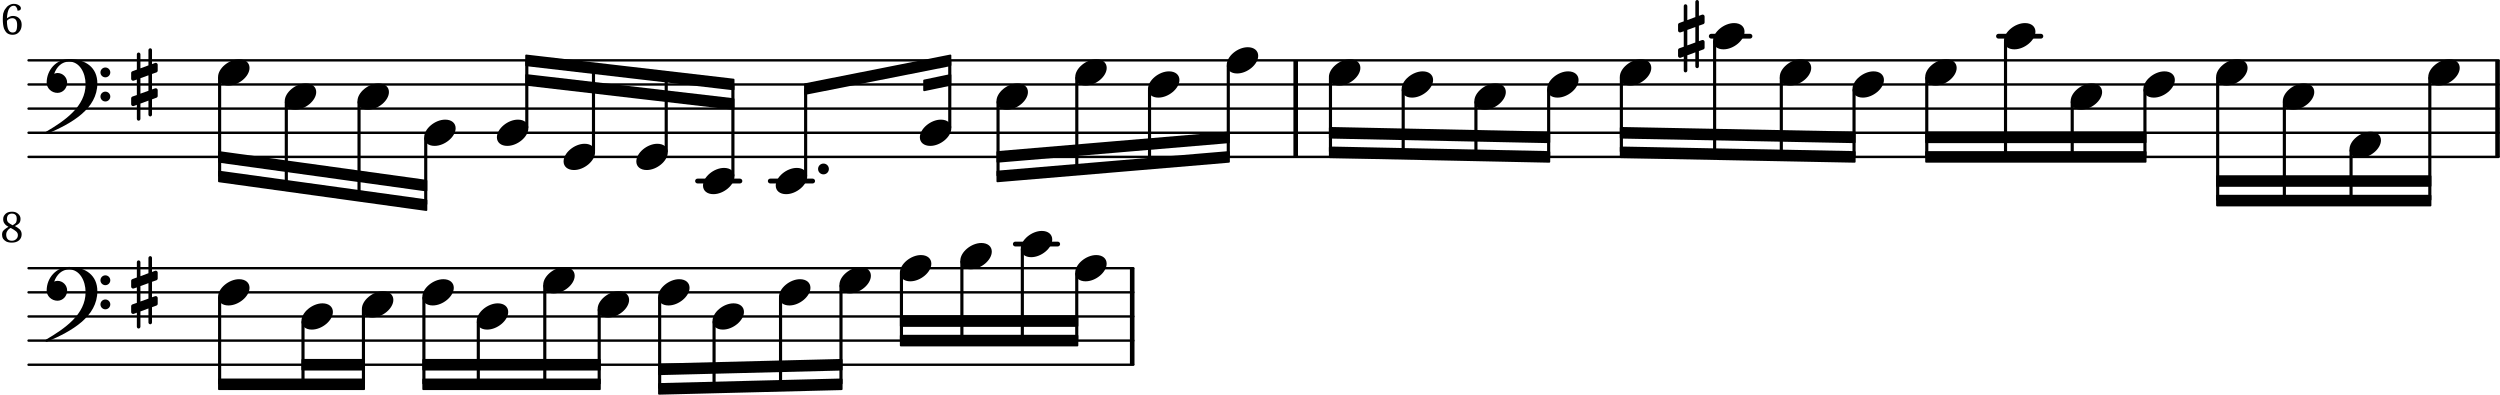
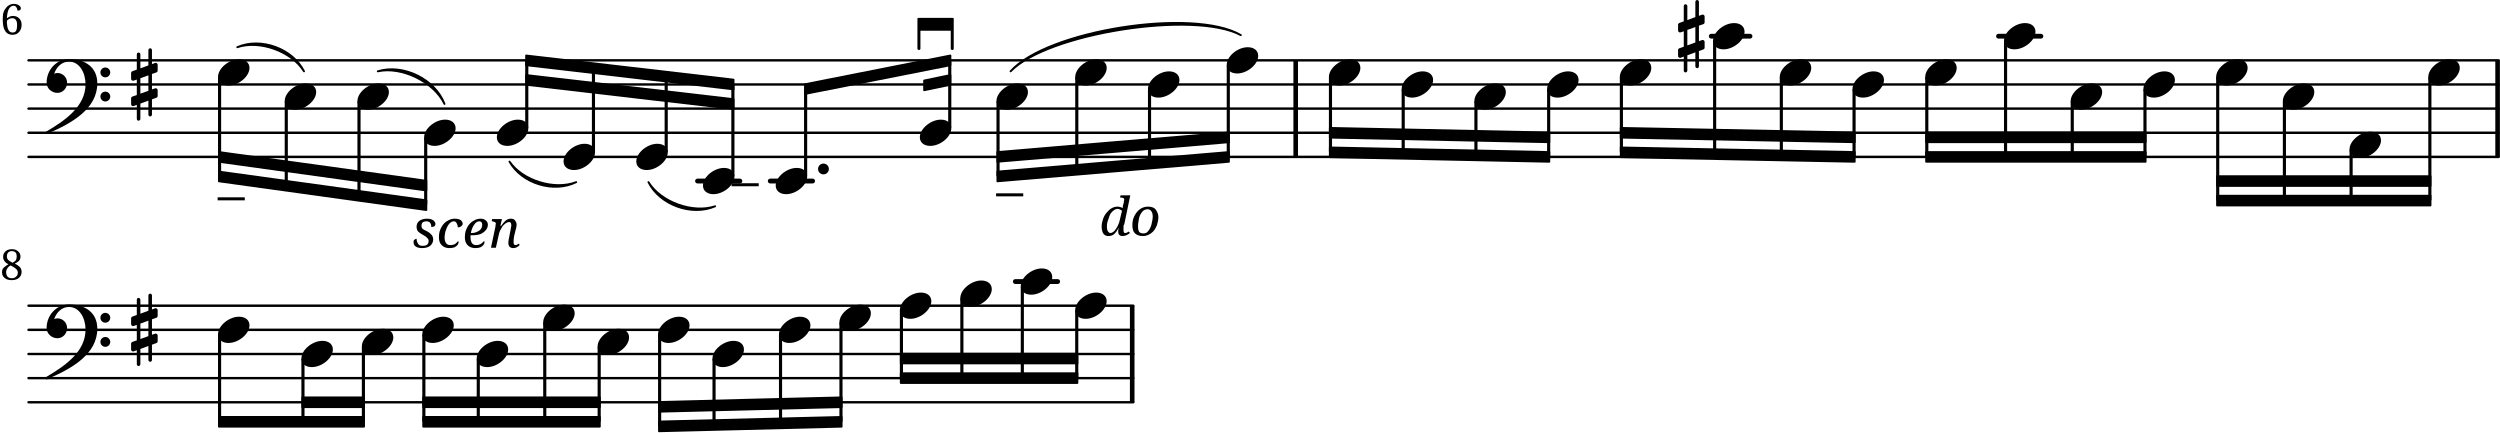
- <svg xmlns="http://www.w3.org/2000/svg" version="1.2" width="181.98mm" height="28.73mm" viewBox="-1.127 0 103.557 16.351">
+ <svg xmlns="http://www.w3.org/2000/svg" version="1.2" width="181.98mm" height="31.46mm" viewBox="-1.127 0 103.557 17.904">
  <style type="text/css">

tspan { white-space: pre; }

</style>
  <g transform="translate(0, 6.5)">
    <line stroke-linejoin="round" stroke-linecap="round" stroke-width="0.1" stroke="currentColor" x1="0.05" y1="0" x2="102.38" y2="0" />
  </g>
  <g transform="translate(0, 5.5)">
    <line stroke-linejoin="round" stroke-linecap="round" stroke-width="0.1" stroke="currentColor" x1="0.05" y1="0" x2="102.38" y2="0" />
  </g>
  <g transform="translate(0, 4.5)">
    <line stroke-linejoin="round" stroke-linecap="round" stroke-width="0.1" stroke="currentColor" x1="0.05" y1="0" x2="102.38" y2="0" />
  </g>
  <g transform="translate(0, 3.5)">
    <line stroke-linejoin="round" stroke-linecap="round" stroke-width="0.1" stroke="currentColor" x1="0.05" y1="0" x2="102.38" y2="0" />
  </g>
  <g transform="translate(0, 2.5)">
    <line stroke-linejoin="round" stroke-linecap="round" stroke-width="0.1" stroke="currentColor" x1="0.05" y1="0" x2="102.38" y2="0" />
  </g>
  <g transform="translate(0, 1.5)">
    <rect x="81.56" y="-0.1" width="1.956" height="0.2" ry="0.1" fill="currentColor" />
  </g>
  <g transform="translate(0, 1.5)">
    <rect x="69.66" y="-0.1" width="1.805" height="0.2" ry="0.1" fill="currentColor" />
  </g>
  <g transform="translate(0, 7.5)">
    <rect x="30.677" y="-0.1" width="1.956" height="0.2" ry="0.1" fill="currentColor" />
  </g>
  <g transform="translate(0, 7.5)">
    <rect x="27.664" y="-0.1" width="1.956" height="0.2" ry="0.1" fill="currentColor" />
  </g>
+   <g transform="translate(52.45, 4.5)">
+     <rect x="0" y="-2" width="0.19" height="4" ry="0" fill="currentColor" />
+   </g>
  <g transform="translate(102.2399, 4.5)">
    <rect x="0" y="-2" width="0.19" height="4" ry="0" fill="currentColor" />
  </g>
-   <g transform="translate(52.45, 4.5)">
-     <rect x="0" y="-2" width="0.19" height="4" ry="0" fill="currentColor" />
-   </g>
  <g transform="translate(72.6626, 4.5)">
    <rect x="-0.065" y="-1.314" width="0.13" height="3.254" ry="0.04" fill="currentColor" />
  </g>
  <g transform="translate(72.5976, 3)">
    <path transform="scale(0.004, -0.004)" d="M218 136c66 0 108 -36 108 -89c0 -89 -113 -183 -218 -183c-66 0 -108 36 -108 89c0 89 113 183 218 183z" fill="currentColor" />
  </g>
  <g transform="translate(68.3847, 1.5)">
    <path transform="scale(0.004, -0.004)" d="M0 119c0 8 5 15 13 18l46 17v158c0 10 8 19 18 19s19 -9 19 -19v-145l83 31v158c0 10 9 19 19 19s18 -9 18 -19v-145l32 12c2 1 5 1 7 1c11 0 20 -9 20 -20v-60c0 -8 -5 -16 -13 -19l-46 -16v-160l32 11c2 1 5 1 7 1c11 0 20 -9 20 -20v-60c0 -8 -5 -15 -13 -18l-46 -17 v-158c0 -10 -8 -19 -18 -19s-19 9 -19 19v145l-83 -31v-158c0 -10 -9 -19 -19 -19s-18 9 -18 19v145l-32 -12c-2 -1 -5 -1 -7 -1c-11 0 -20 9 -20 20v60c0 8 5 16 13 19l46 16v160l-32 -11c-2 -1 -5 -1 -7 -1c-11 0 -20 9 -20 20v60zM179 95l-83 -30v-160l83 30v160z" fill="currentColor" />
  </g>
  <g transform="translate(69.8997, 4.5)">
    <rect x="-0.065" y="-2.814" width="0.13" height="4.7" ry="0.04" fill="currentColor" />
  </g>
  <g transform="translate(69.8347, 1.5)">
    <path transform="scale(0.004, -0.004)" d="M218 136c66 0 108 -36 108 -89c0 -89 -113 -183 -218 -183c-66 0 -108 36 -108 89c0 89 113 183 218 183z" fill="currentColor" />
  </g>
+   <g transform="translate(81.8863, 1.5)">
+     <path transform="scale(0.004, -0.004)" d="M218 136c66 0 108 -36 108 -89c0 -89 -113 -183 -218 -183c-66 0 -108 36 -108 89c0 89 113 183 218 183z" fill="currentColor" />
+   </g>
  <g transform="translate(75.6105, 3.5)">
    <path transform="scale(0.004, -0.004)" d="M218 136c66 0 108 -36 108 -89c0 -89 -113 -183 -218 -183c-66 0 -108 36 -108 89c0 89 113 183 218 183z" fill="currentColor" />
  </g>
  <g transform="translate(75.6755, 4.5)">
    <rect x="-0.065" y="-0.814" width="0.13" height="2.813" ry="0.04" fill="currentColor" />
  </g>
  <g transform="translate(78.6234, 3)">
    <path transform="scale(0.004, -0.004)" d="M218 136c66 0 108 -36 108 -89c0 -89 -113 -183 -218 -183c-66 0 -108 36 -108 89c0 89 113 183 218 183z" fill="currentColor" />
  </g>
  <g transform="translate(78.6884, 4.5)">
    <rect x="-0.065" y="-1.314" width="0.13" height="3.314" ry="0.04" fill="currentColor" />
  </g>
  <g transform="translate(90.675, 7.5)">
    <polygon stroke-linejoin="round" stroke-linecap="round" stroke-width="0.08" fill="currentColor" stroke="currentColor" points="8.879 -0.2 8.879 0.2 0.04 0.2 0.04 -0.2" />
  </g>
  <g transform="translate(90.675, 8.31)">
    <polygon stroke-linejoin="round" stroke-linecap="round" stroke-width="0.08" fill="currentColor" stroke="currentColor" points="8.879 -0.2 8.879 0.2 0.04 0.2 0.04 -0.2" />
  </g>
  <g transform="translate(56.933, 3.5)">
    <path transform="scale(0.004, -0.004)" d="M218 136c66 0 108 -36 108 -89c0 -89 -113 -183 -218 -183c-66 0 -108 36 -108 89c0 89 113 183 218 183z" fill="currentColor" />
  </g>
  <g transform="translate(56.998, 4.5)">
    <rect x="-0.065" y="-0.814" width="0.13" height="2.688" ry="0.04" fill="currentColor" />
  </g>
  <g transform="translate(66.0368, 4.5)">
    <rect x="-0.065" y="-1.314" width="0.13" height="3.125" ry="0.04" fill="currentColor" />
  </g>
  <g transform="translate(59.946, 4)">
    <path transform="scale(0.004, -0.004)" d="M218 136c66 0 108 -36 108 -89c0 -89 -113 -183 -218 -183c-66 0 -108 36 -108 89c0 89 113 183 218 183z" fill="currentColor" />
  </g>
  <g transform="translate(60.011, 4.5)">
    <rect x="-0.065" y="-0.314" width="0.13" height="2.25" ry="0.04" fill="currentColor" />
  </g>
  <g transform="translate(62.9589, 3.5)">
    <path transform="scale(0.004, -0.004)" d="M218 136c66 0 108 -36 108 -89c0 -89 -113 -183 -218 -183c-66 0 -108 36 -108 89c0 89 113 183 218 183z" fill="currentColor" />
  </g>
  <g transform="translate(63.0239, 4.5)">
    <rect x="-0.065" y="-0.814" width="0.13" height="2.812" ry="0.04" fill="currentColor" />
  </g>
  <g transform="translate(65.9718, 3)">
    <path transform="scale(0.004, -0.004)" d="M218 136c66 0 108 -36 108 -89c0 -89 -113 -183 -218 -183c-66 0 -108 36 -108 89c0 89 113 183 218 183z" fill="currentColor" />
  </g>
+   <g transform="translate(99.4637, 3)">
+     <path transform="scale(0.004, -0.004)" d="M218 136c66 0 108 -36 108 -89c0 -89 -113 -183 -218 -183c-66 0 -108 36 -108 89c0 89 113 183 218 183z" fill="currentColor" />
+   </g>
+   <g transform="translate(99.5287, 4.5)">
+     <rect x="-0.065" y="-1.314" width="0.13" height="5.124" ry="0.04" fill="currentColor" />
+   </g>
+   <g transform="translate(7.9, 4.5)">
+     <path stroke-width="0.08" stroke-linejoin="round" stroke-linecap="round" stroke="currentColor" fill="currentColor" d="M0.8 -2.545C1.768 -2.967 3.09 -2.489 3.563 -1.545L3.563 -1.545C3.049 -2.376 1.727 -2.854 0.8 -2.545z" />
+   </g>
+   <g transform="translate(13.6758, 4.5)">
+     <path stroke-width="0.08" stroke-linejoin="round" stroke-linecap="round" stroke="currentColor" fill="currentColor" d="M0.843 -1.545C1.887 -1.871 3.222 -1.219 3.606 -0.195L3.606 -0.195C3.169 -1.111 1.834 -1.764 0.843 -1.545z" />
+   </g>
+   <g transform="translate(19.4516, 4.5)">
+     <path stroke-width="0.08" stroke-linejoin="round" stroke-linecap="round" stroke="currentColor" fill="currentColor" d="M0.524 2.195C1.036 3.103 2.353 3.508 3.287 3.045L3.287 3.045C2.389 3.393 1.071 2.988 0.524 2.195z" />
+   </g>
+   <g transform="translate(7.9, 6.5)">
+     <polygon stroke-linejoin="round" stroke-linecap="round" stroke-width="0.08" fill="currentColor" stroke="currentColor" points="8.629 0.99 8.629 1.39 0.04 0.2 0.04 -0.2" />
+   </g>
+   <g transform="translate(7.9, 7.31)">
+     <polygon stroke-linejoin="round" stroke-linecap="round" stroke-width="0.08" fill="currentColor" stroke="currentColor" points="8.629 0.99 8.629 1.39 0.04 0.2 0.04 -0.2" />
+   </g>
+   <g transform="translate(25.2274, 4.5)">
+     <path stroke-width="0.08" stroke-linejoin="round" stroke-linecap="round" stroke="currentColor" fill="currentColor" d="M0.504 3.045C0.978 3.989 2.299 4.467 3.267 4.045L3.267 4.045C2.34 4.354 1.018 3.876 0.504 3.045z" />
+   </g>
+   <g transform="translate(20.6258, 2.5)">
+     <polygon stroke-linejoin="round" stroke-linecap="round" stroke-width="0.08" fill="currentColor" stroke="currentColor" points="8.629 0.8 8.629 1.2 0.04 0.2 0.04 -0.2" />
+   </g>
+   <g transform="translate(20.6258, 3.31)">
+     <polygon stroke-linejoin="round" stroke-linecap="round" stroke-width="0.08" fill="currentColor" stroke="currentColor" points="8.629 0.8 8.629 1.2 0.04 0.2 0.04 -0.2" />
+   </g>
+   <g transform="translate(40.1484, 4.5)">
+     <path stroke-width="0.08" stroke-linejoin="round" stroke-linecap="round" stroke="currentColor" fill="currentColor" d="M0.585 -1.545C2.091 -3.242 8.169 -4.197 10.123 -3.045L10.123 -3.045C8.188 -4.079 2.109 -3.123 0.585 -1.545z" />
+   </g>
+   <g transform="translate(32.1775, 3.69)">
+     <polygon stroke-linejoin="round" stroke-linecap="round" stroke-width="0.08" fill="currentColor" stroke="currentColor" points="6.061 -1.39 6.061 -0.99 0.04 0.2 0.04 -0.2" />
+   </g>
+   <g transform="translate(37.1136, 3.5372)">
+     <polygon stroke-linejoin="round" stroke-linecap="round" stroke-width="0.08" fill="currentColor" stroke="currentColor" points="1.125 -0.427 1.125 -0.027 0.04 0.2 0.04 -0.2" />
+   </g>
+   <g transform="translate(40.1484, 6.5)">
+     <polygon stroke-linejoin="round" stroke-linecap="round" stroke-width="0.08" fill="currentColor" stroke="currentColor" points="9.629 -1.01 9.629 -0.61 0.04 0.2 0.04 -0.2" />
+   </g>
+   <g transform="translate(40.1484, 7.31)">
+     <polygon stroke-linejoin="round" stroke-linecap="round" stroke-width="0.08" fill="currentColor" stroke="currentColor" points="9.629 -1.01 9.629 -0.61 0.04 0.2 0.04 -0.2" />
+   </g>
+   <g transform="translate(53.9201, 5.5)">
+     <polygon stroke-linejoin="round" stroke-linecap="round" stroke-width="0.08" fill="currentColor" stroke="currentColor" points="9.129 -0.01 9.129 0.39 0.04 0.2 0.04 -0.2" />
+   </g>
+   <g transform="translate(53.9201, 6.31)">
+     <polygon stroke-linejoin="round" stroke-linecap="round" stroke-width="0.08" fill="currentColor" stroke="currentColor" points="9.129 -0.01 9.129 0.39 0.04 0.2 0.04 -0.2" />
+   </g>
+   <g transform="translate(65.9718, 5.5)">
+     <polygon stroke-linejoin="round" stroke-linecap="round" stroke-width="0.08" fill="currentColor" stroke="currentColor" points="9.729 -0.01 9.729 0.39 0.04 0.2 0.04 -0.2" />
+   </g>
+   <g transform="translate(65.9718, 6.31)">
+     <polygon stroke-linejoin="round" stroke-linecap="round" stroke-width="0.08" fill="currentColor" stroke="currentColor" points="9.729 -0.01 9.729 0.39 0.04 0.2 0.04 -0.2" />
+   </g>
+   <g transform="translate(78.6234, 5.69)">
+     <polygon stroke-linejoin="round" stroke-linecap="round" stroke-width="0.08" fill="currentColor" stroke="currentColor" points="9.129 -0.2 9.129 0.2 0.04 0.2 0.04 -0.2" />
+   </g>
+   <g transform="translate(78.6234, 6.5)">
+     <polygon stroke-linejoin="round" stroke-linecap="round" stroke-width="0.08" fill="currentColor" stroke="currentColor" points="9.129 -0.2 9.129 0.2 0.04 0.2 0.04 -0.2" />
+   </g>
+   <g transform="translate(84.6492, 4)">
+     <path transform="scale(0.004, -0.004)" d="M218 136c66 0 108 -36 108 -89c0 -89 -113 -183 -218 -183c-66 0 -108 36 -108 89c0 89 113 183 218 183z" fill="currentColor" />
+   </g>
+   <g transform="translate(84.7142, 4.5)">
+     <rect x="-0.065" y="-0.314" width="0.13" height="2.314" ry="0.04" fill="currentColor" />
+   </g>
+   <g transform="translate(87.6621, 3.5)">
+     <path transform="scale(0.004, -0.004)" d="M218 136c66 0 108 -36 108 -89c0 -89 -113 -183 -218 -183c-66 0 -108 36 -108 89c0 89 113 183 218 183z" fill="currentColor" />
+   </g>
+   <g transform="translate(87.7271, 4.5)">
+     <rect x="-0.065" y="-0.814" width="0.13" height="2.814" ry="0.04" fill="currentColor" />
+   </g>
+   <g transform="translate(81.9513, 4.5)">
+     <rect x="-0.065" y="-2.814" width="0.13" height="4.814" ry="0.04" fill="currentColor" />
+   </g>
+   <g transform="translate(90.675, 3)">
+     <path transform="scale(0.004, -0.004)" d="M218 136c66 0 108 -36 108 -89c0 -89 -113 -183 -218 -183c-66 0 -108 36 -108 89c0 89 113 183 218 183z" fill="currentColor" />
+   </g>
+   <g transform="translate(90.74, 4.5)">
+     <rect x="-0.065" y="-1.314" width="0.13" height="5.124" ry="0.04" fill="currentColor" />
+   </g>
+   <g transform="translate(93.4379, 4)">
+     <path transform="scale(0.004, -0.004)" d="M218 136c66 0 108 -36 108 -89c0 -89 -113 -183 -218 -183c-66 0 -108 36 -108 89c0 89 113 183 218 183z" fill="currentColor" />
+   </g>
+   <g transform="translate(93.5029, 4.5)">
+     <rect x="-0.065" y="-0.314" width="0.13" height="4.124" ry="0.04" fill="currentColor" />
+   </g>
  <g transform="translate(96.2008, 6)">
    <path transform="scale(0.004, -0.004)" d="M218 136c66 0 108 -36 108 -89c0 -89 -113 -183 -218 -183c-66 0 -108 36 -108 89c0 89 113 183 218 183z" fill="currentColor" />
  </g>
  <g transform="translate(96.2658, 4.5)">
    <rect x="-0.065" y="1.686" width="0.13" height="2.124" ry="0.04" fill="currentColor" />
  </g>
-   <g transform="translate(99.4637, 3)">
-     <path transform="scale(0.004, -0.004)" d="M218 136c66 0 108 -36 108 -89c0 -89 -113 -183 -218 -183c-66 0 -108 36 -108 89c0 89 113 183 218 183z" fill="currentColor" />
-   </g>
-   <g transform="translate(99.5287, 4.5)">
-     <rect x="-0.065" y="-1.314" width="0.13" height="5.124" ry="0.04" fill="currentColor" />
-   </g>
-   <g transform="translate(7.9, 6.5)">
-     <polygon stroke-linejoin="round" stroke-linecap="round" stroke-width="0.08" fill="currentColor" stroke="currentColor" points="8.629 0.99 8.629 1.39 0.04 0.2 0.04 -0.2" />
-   </g>
-   <g transform="translate(7.9, 7.31)">
-     <polygon stroke-linejoin="round" stroke-linecap="round" stroke-width="0.08" fill="currentColor" stroke="currentColor" points="8.629 0.99 8.629 1.39 0.04 0.2 0.04 -0.2" />
-   </g>
-   <g transform="translate(20.6258, 2.5)">
-     <polygon stroke-linejoin="round" stroke-linecap="round" stroke-width="0.08" fill="currentColor" stroke="currentColor" points="8.629 0.8 8.629 1.2 0.04 0.2 0.04 -0.2" />
-   </g>
-   <g transform="translate(20.6258, 3.31)">
-     <polygon stroke-linejoin="round" stroke-linecap="round" stroke-width="0.08" fill="currentColor" stroke="currentColor" points="8.629 0.8 8.629 1.2 0.04 0.2 0.04 -0.2" />
-   </g>
-   <g transform="translate(32.1775, 3.69)">
-     <polygon stroke-linejoin="round" stroke-linecap="round" stroke-width="0.08" fill="currentColor" stroke="currentColor" points="6.061 -1.39 6.061 -0.99 0.04 0.2 0.04 -0.2" />
-   </g>
-   <g transform="translate(37.1136, 3.5372)">
-     <polygon stroke-linejoin="round" stroke-linecap="round" stroke-width="0.08" fill="currentColor" stroke="currentColor" points="1.125 -0.427 1.125 -0.027 0.04 0.2 0.04 -0.2" />
-   </g>
-   <g transform="translate(40.1484, 6.5)">
-     <polygon stroke-linejoin="round" stroke-linecap="round" stroke-width="0.08" fill="currentColor" stroke="currentColor" points="9.629 -1.01 9.629 -0.61 0.04 0.2 0.04 -0.2" />
-   </g>
-   <g transform="translate(40.1484, 7.31)">
-     <polygon stroke-linejoin="round" stroke-linecap="round" stroke-width="0.08" fill="currentColor" stroke="currentColor" points="9.629 -1.01 9.629 -0.61 0.04 0.2 0.04 -0.2" />
-   </g>
-   <g transform="translate(53.9201, 5.5)">
-     <polygon stroke-linejoin="round" stroke-linecap="round" stroke-width="0.08" fill="currentColor" stroke="currentColor" points="9.129 -0.01 9.129 0.39 0.04 0.2 0.04 -0.2" />
-   </g>
-   <g transform="translate(53.9201, 6.31)">
-     <polygon stroke-linejoin="round" stroke-linecap="round" stroke-width="0.08" fill="currentColor" stroke="currentColor" points="9.129 -0.01 9.129 0.39 0.04 0.2 0.04 -0.2" />
-   </g>
-   <g transform="translate(65.9718, 5.5)">
-     <polygon stroke-linejoin="round" stroke-linecap="round" stroke-width="0.08" fill="currentColor" stroke="currentColor" points="9.729 -0.01 9.729 0.39 0.04 0.2 0.04 -0.2" />
-   </g>
-   <g transform="translate(65.9718, 6.31)">
-     <polygon stroke-linejoin="round" stroke-linecap="round" stroke-width="0.08" fill="currentColor" stroke="currentColor" points="9.729 -0.01 9.729 0.39 0.04 0.2 0.04 -0.2" />
-   </g>
-   <g transform="translate(78.6234, 5.69)">
-     <polygon stroke-linejoin="round" stroke-linecap="round" stroke-width="0.08" fill="currentColor" stroke="currentColor" points="9.129 -0.2 9.129 0.2 0.04 0.2 0.04 -0.2" />
-   </g>
-   <g transform="translate(78.6234, 6.5)">
-     <polygon stroke-linejoin="round" stroke-linecap="round" stroke-width="0.08" fill="currentColor" stroke="currentColor" points="9.129 -0.2 9.129 0.2 0.04 0.2 0.04 -0.2" />
-   </g>
-   <g transform="translate(81.8863, 1.5)">
-     <path transform="scale(0.004, -0.004)" d="M218 136c66 0 108 -36 108 -89c0 -89 -113 -183 -218 -183c-66 0 -108 36 -108 89c0 89 113 183 218 183z" fill="currentColor" />
-   </g>
-   <g transform="translate(81.9513, 4.5)">
-     <rect x="-0.065" y="-2.814" width="0.13" height="4.814" ry="0.04" fill="currentColor" />
-   </g>
-   <g transform="translate(84.6492, 4)">
-     <path transform="scale(0.004, -0.004)" d="M218 136c66 0 108 -36 108 -89c0 -89 -113 -183 -218 -183c-66 0 -108 36 -108 89c0 89 113 183 218 183z" fill="currentColor" />
-   </g>
-   <g transform="translate(84.7142, 4.5)">
-     <rect x="-0.065" y="-0.314" width="0.13" height="2.314" ry="0.04" fill="currentColor" />
-   </g>
-   <g transform="translate(87.6621, 3.5)">
-     <path transform="scale(0.004, -0.004)" d="M218 136c66 0 108 -36 108 -89c0 -89 -113 -183 -218 -183c-66 0 -108 36 -108 89c0 89 113 183 218 183z" fill="currentColor" />
-   </g>
-   <g transform="translate(87.7271, 4.5)">
-     <rect x="-0.065" y="-0.814" width="0.13" height="2.814" ry="0.04" fill="currentColor" />
-   </g>
-   <g transform="translate(90.675, 3)">
-     <path transform="scale(0.004, -0.004)" d="M218 136c66 0 108 -36 108 -89c0 -89 -113 -183 -218 -183c-66 0 -108 36 -108 89c0 89 113 183 218 183z" fill="currentColor" />
-   </g>
-   <g transform="translate(90.74, 4.5)">
-     <rect x="-0.065" y="-1.314" width="0.13" height="5.124" ry="0.04" fill="currentColor" />
-   </g>
-   <g transform="translate(93.4379, 4)">
-     <path transform="scale(0.004, -0.004)" d="M218 136c66 0 108 -36 108 -89c0 -89 -113 -183 -218 -183c-66 0 -108 36 -108 89c0 89 113 183 218 183z" fill="currentColor" />
-   </g>
-   <g transform="translate(93.5029, 4.5)">
-     <rect x="-0.065" y="-0.314" width="0.13" height="4.124" ry="0.04" fill="currentColor" />
-   </g>
  <g transform="translate(23.4537, 4.5)">
    <rect x="-0.065" y="-1.674" width="0.13" height="3.488" ry="0.04" fill="currentColor" />
  </g>
  <g transform="translate(16.4387, 5.5)">
    <path transform="scale(0.004, -0.004)" d="M218 136c66 0 108 -36 108 -89c0 -89 -113 -183 -218 -183c-66 0 -108 36 -108 89c0 89 113 183 218 183z" fill="currentColor" />
  </g>
+   <g transform="translate(15.9387, 10.2621)">
+     <text font-family="serif" font-style="italic" font-size="2.2" text-anchor="start" fill="currentColor">
+       <tspan>scen</tspan>
+     </text>
+   </g>
  <g transform="translate(16.5037, 4.5)">
    <rect x="-0.065" y="1.186" width="0.13" height="2.805" ry="0.04" fill="currentColor" />
  </g>
  <g transform="translate(19.4516, 5.5)">
    <path transform="scale(0.004, -0.004)" d="M218 136c66 0 108 -36 108 -89c0 -89 -113 -183 -218 -183c-66 0 -108 36 -108 89c0 89 113 183 218 183z" fill="currentColor" />
  </g>
  <g transform="translate(20.6908, 4.5)">
    <rect x="-0.065" y="-1.992" width="0.13" height="2.806" ry="0.04" fill="currentColor" />
  </g>
  <g transform="translate(22.2145, 6.5)">
    <path transform="scale(0.004, -0.004)" d="M218 136c66 0 108 -36 108 -89c0 -89 -113 -183 -218 -183c-66 0 -108 36 -108 89c0 89 113 183 218 183z" fill="currentColor" />
  </g>
  <g transform="translate(25.2274, 6.5)">
    <path transform="scale(0.004, -0.004)" d="M218 136c66 0 108 -36 108 -89c0 -89 -113 -183 -218 -183c-66 0 -108 36 -108 89c0 89 113 183 218 183z" fill="currentColor" />
  </g>
  <g transform="translate(26.4667, 4.5)">
    <rect x="-0.065" y="-1.326" width="0.13" height="3.14" ry="0.04" fill="currentColor" />
  </g>
+   <g transform="translate(53.9851, 4.5)">
+     <rect x="-0.065" y="-1.314" width="0.13" height="3.125" ry="0.04" fill="currentColor" />
+   </g>
  <g transform="translate(27.9903, 7.5)">
    <path transform="scale(0.004, -0.004)" d="M218 136c66 0 108 -36 108 -89c0 -89 -113 -183 -218 -183c-66 0 -108 36 -108 89c0 89 113 183 218 183z" fill="currentColor" />
+   </g>
+   <g transform="translate(29.1903, 8.2471)">
+     <text font-family="serif" font-size="2.2" text-anchor="start" fill="currentColor">
+       <tspan>–</tspan>
+     </text>
  </g>
  <g transform="translate(29.2296, 4.5)">
    <rect x="-0.065" y="-1.008" width="0.13" height="3.821" ry="0.04" fill="currentColor" />
  </g>
  <g transform="translate(7.9, 3)">
    <path transform="scale(0.004, -0.004)" d="M218 136c66 0 108 -36 108 -89c0 -89 -113 -183 -218 -183c-66 0 -108 36 -108 89c0 89 113 183 218 183z" fill="currentColor" />
+   </g>
+   <g transform="translate(7.9, 8.8305)">
+     <text font-family="serif" font-size="2.2" text-anchor="start" fill="currentColor">
+       <tspan>–</tspan>
+     </text>
  </g>
  <g transform="translate(0.8, 3.5)">
    <path transform="scale(0.004, -0.004)" d="M557 -125c0 28 23 51 51 51s51 -23 51 -51s-23 -51 -51 -51s-51 23 -51 51zM557 125c0 28 23 51 51 51s51 -23 51 -51s-23 -51 -51 -51s-51 23 -51 51zM232 263c172 0 293 -88 293 -251c0 -263 -263 -414 -516 -521c-3 -3 -6 -4 -9 -4c-7 0 -13 6 -13 13c0 3 1 6 4 9 c202 118 412 265 412 493c0 120 -63 235 -171 235c-74 0 -129 -54 -154 -126c11 5 22 8 34 8c55 0 100 -45 100 -100c0 -58 -44 -106 -100 -106c-60 0 -112 47 -112 106c0 133 102 244 232 244z" fill="currentColor" />
  </g>
  <g transform="translate(4.3, 3.5)">
    <path transform="scale(0.004, -0.004)" d="M0 119c0 8 5 15 13 18l46 17v158c0 10 8 19 18 19s19 -9 19 -19v-145l83 31v158c0 10 9 19 19 19s18 -9 18 -19v-145l32 12c2 1 5 1 7 1c11 0 20 -9 20 -20v-60c0 -8 -5 -16 -13 -19l-46 -16v-160l32 11c2 1 5 1 7 1c11 0 20 -9 20 -20v-60c0 -8 -5 -15 -13 -18l-46 -17 v-158c0 -10 -8 -19 -18 -19s-19 9 -19 19v145l-83 -31v-158c0 -10 -9 -19 -19 -19s-18 9 -18 19v145l-32 -12c-2 -1 -5 -1 -7 -1c-11 0 -20 9 -20 20v60c0 8 5 16 13 19l46 16v160l-32 -11c-2 -1 -5 -1 -7 -1c-11 0 -20 9 -20 20v60zM179 95l-83 -30v-160l83 30v160z" fill="currentColor" />
  </g>
  <g transform="translate(7.965, 4.5)">
    <rect x="-0.065" y="-1.314" width="0.13" height="4.133" ry="0.04" fill="currentColor" />
  </g>
  <g transform="translate(-1.1267, 1.4253)">
    <text font-family="serif" font-size="1.746" text-anchor="start" fill="currentColor">
      <tspan>6</tspan>
    </text>
  </g>
-   <g transform="translate(53.9851, 4.5)">
-     <rect x="-0.065" y="-1.314" width="0.13" height="3.125" ry="0.04" fill="currentColor" />
-   </g>
  <g transform="translate(10.6629, 4)">
    <path transform="scale(0.004, -0.004)" d="M218 136c66 0 108 -36 108 -89c0 -89 -113 -183 -218 -183c-66 0 -108 36 -108 89c0 89 113 183 218 183z" fill="currentColor" />
  </g>
  <g transform="translate(10.7279, 4.5)">
    <rect x="-0.065" y="-0.314" width="0.13" height="3.512" ry="0.04" fill="currentColor" />
  </g>
  <g transform="translate(13.6758, 4)">
    <path transform="scale(0.004, -0.004)" d="M218 136c66 0 108 -36 108 -89c0 -89 -113 -183 -218 -183c-66 0 -108 36 -108 89c0 89 113 183 218 183z" fill="currentColor" />
  </g>
  <g transform="translate(13.7408, 4.5)">
    <rect x="-0.065" y="-0.314" width="0.13" height="3.926" ry="0.04" fill="currentColor" />
  </g>
+   <g transform="translate(40.1484, 4)">
+     <path transform="scale(0.004, -0.004)" d="M218 136c66 0 108 -36 108 -89c0 -89 -113 -183 -218 -183c-66 0 -108 36 -108 89c0 89 113 183 218 183z" fill="currentColor" />
+   </g>
+   <g transform="translate(49.7521, 4.5)">
+     <rect x="-0.065" y="-1.814" width="0.13" height="3.819" ry="0.04" fill="currentColor" />
+   </g>
+   <g transform="translate(49.6871, 2.5)">
+     <path transform="scale(0.004, -0.004)" d="M218 136c66 0 108 -36 108 -89c0 -89 -113 -183 -218 -183c-66 0 -108 36 -108 89c0 89 113 183 218 183z" fill="currentColor" />
+   </g>
+   <g transform="translate(40.1484, 8.6653)">
+     <text font-family="serif" font-size="2.2" text-anchor="start" fill="currentColor">
+       <tspan>–</tspan>
+     </text>
+   </g>
  <g transform="translate(40.2134, 4.5)">
    <rect x="-0.065" y="-0.314" width="0.13" height="3.118" ry="0.04" fill="currentColor" />
  </g>
  <g transform="translate(43.4113, 3)">
    <path transform="scale(0.004, -0.004)" d="M218 136c66 0 108 -36 108 -89c0 -89 -113 -183 -218 -183c-66 0 -108 36 -108 89c0 89 113 183 218 183z" fill="currentColor" />
  </g>
+   <g transform="translate(44.4113, 9.7626)">
+     <text font-family="serif" font-style="italic" font-size="2.2" text-anchor="start" fill="currentColor">
+       <tspan>do</tspan>
+     </text>
+   </g>
  <g transform="translate(43.4763, 4.5)">
    <rect x="-0.065" y="-1.314" width="0.13" height="3.845" ry="0.04" fill="currentColor" />
  </g>
-   <g transform="translate(46.4242, 3.5)">
-     <path transform="scale(0.004, -0.004)" d="M218 136c66 0 108 -36 108 -89c0 -89 -113 -183 -218 -183c-66 0 -108 36 -108 89c0 89 113 183 218 183z" fill="currentColor" />
-   </g>
  <g transform="translate(46.4892, 4.5)">
    <rect x="-0.065" y="-0.814" width="0.13" height="3.093" ry="0.04" fill="currentColor" />
  </g>
-   <g transform="translate(49.6871, 2.5)">
-     <path transform="scale(0.004, -0.004)" d="M218 136c66 0 108 -36 108 -89c0 -89 -113 -183 -218 -183c-66 0 -108 36 -108 89c0 89 113 183 218 183z" fill="currentColor" />
-   </g>
-   <g transform="translate(49.7521, 4.5)">
-     <rect x="-0.065" y="-1.814" width="0.13" height="3.819" ry="0.04" fill="currentColor" />
+   <g transform="translate(46.4242, 3.5)">
+     <path transform="scale(0.004, -0.004)" d="M218 136c66 0 108 -36 108 -89c0 -89 -113 -183 -218 -183c-66 0 -108 36 -108 89c0 89 113 183 218 183z" fill="currentColor" />
+   </g>
+   <g transform="translate(31.0033, 7.5)">
+     <path transform="scale(0.004, -0.004)" d="M218 136c66 0 108 -36 108 -89c0 -89 -113 -183 -218 -183c-66 0 -108 36 -108 89c0 89 113 183 218 183z" fill="currentColor" />
+   </g>
+   <g transform="translate(32.7575, 7)">
+     <path transform="scale(0.004, -0.004)" d="M0 0c0 31 25 56 56 56s56 -25 56 -56s-25 -56 -56 -56s-56 25 -56 56z" fill="currentColor" />
  </g>
  <g transform="translate(53.9201, 3)">
-     <path transform="scale(0.004, -0.004)" d="M218 136c66 0 108 -36 108 -89c0 -89 -113 -183 -218 -183c-66 0 -108 36 -108 89c0 89 113 183 218 183z" fill="currentColor" />
-   </g>
-   <g transform="translate(40.1484, 4)">
    <path transform="scale(0.004, -0.004)" d="M218 136c66 0 108 -36 108 -89c0 -89 -113 -183 -218 -183c-66 0 -108 36 -108 89c0 89 113 183 218 183z" fill="currentColor" />
  </g>
  <g transform="translate(32.2425, 4.5)">
    <rect x="-0.065" y="-0.823" width="0.13" height="3.637" ry="0.04" fill="currentColor" />
  </g>
-   <g transform="translate(36.9744, 5.5)">
-     <path transform="scale(0.004, -0.004)" d="M218 136c66 0 108 -36 108 -89c0 -89 -113 -183 -218 -183c-66 0 -108 36 -108 89c0 89 113 183 218 183z" fill="currentColor" />
-   </g>
  <g transform="translate(38.2136, 4.5)">
    <rect x="-0.065" y="-1.987" width="0.13" height="2.801" ry="0.04" fill="currentColor" />
  </g>
-   <g transform="translate(32.7575, 7)">
-     <path transform="scale(0.004, -0.004)" d="M0 0c0 31 25 56 56 56s56 -25 56 -56s-25 -56 -56 -56s-56 25 -56 56z" fill="currentColor" />
-   </g>
-   <g transform="translate(31.0033, 7.5)">
-     <path transform="scale(0.004, -0.004)" d="M218 136c66 0 108 -36 108 -89c0 -89 -113 -183 -218 -183c-66 0 -108 36 -108 89c0 89 113 183 218 183z" fill="currentColor" />
-   </g>
-   <g transform="translate(0, 15.1106)">
+   <g transform="translate(37.6265, 2.0727)">
+     <path transform="scale(0.004, -0.004)" d="M-178 333h356c6 0 10 -4 10 -10v-308c0 -8 -7 -15 -15 -15s-16 7 -16 15v185h-314v-185c0 -8 -7 -15 -15 -15s-16 7 -16 15v308c0 6 4 10 10 10z" fill="currentColor" />
+   </g>
+   <g transform="translate(36.9744, 5.5)">
+     <path transform="scale(0.004, -0.004)" d="M218 136c66 0 108 -36 108 -89c0 -89 -113 -183 -218 -183c-66 0 -108 36 -108 89c0 89 113 183 218 183z" fill="currentColor" />
+   </g>
+   <g transform="translate(0, 16.6639)">
    <line stroke-linejoin="round" stroke-linecap="round" stroke-width="0.1" stroke="currentColor" x1="0.05" y1="0" x2="45.816" y2="0" />
  </g>
-   <g transform="translate(0, 14.1106)">
+   <g transform="translate(0, 15.6639)">
    <line stroke-linejoin="round" stroke-linecap="round" stroke-width="0.1" stroke="currentColor" x1="0.05" y1="0" x2="45.816" y2="0" />
  </g>
-   <g transform="translate(0, 13.1106)">
+   <g transform="translate(0, 14.6639)">
    <line stroke-linejoin="round" stroke-linecap="round" stroke-width="0.1" stroke="currentColor" x1="0.05" y1="0" x2="45.816" y2="0" />
  </g>
-   <g transform="translate(0, 12.1106)">
+   <g transform="translate(0, 13.6639)">
    <line stroke-linejoin="round" stroke-linecap="round" stroke-width="0.1" stroke="currentColor" x1="0.05" y1="0" x2="45.816" y2="0" />
  </g>
-   <g transform="translate(0, 11.1106)">
+   <g transform="translate(0, 12.6639)">
    <line stroke-linejoin="round" stroke-linecap="round" stroke-width="0.1" stroke="currentColor" x1="0.05" y1="0" x2="45.816" y2="0" />
  </g>
-   <g transform="translate(0, 10.1106)">
+   <g transform="translate(0, 11.6639)">
    <rect x="40.829" y="-0.1" width="1.956" height="0.2" ry="0.1" fill="currentColor" />
  </g>
-   <g transform="translate(45.6765, 13.1106)">
+   <g transform="translate(45.6765, 14.6639)">
    <rect x="0" y="-2" width="0.19" height="4" ry="0" fill="currentColor" />
  </g>
-   <g transform="translate(33.6421, 11.6106)">
-     <path transform="scale(0.004, -0.004)" d="M218 136c66 0 108 -36 108 -89c0 -89 -113 -183 -218 -183c-66 0 -108 36 -108 89c0 89 113 183 218 183z" fill="currentColor" />
-   </g>
-   <g transform="translate(33.7071, 13.1106)">
+   <g transform="translate(33.6421, 13.1639)">
+     <path transform="scale(0.004, -0.004)" d="M218 136c66 0 108 -36 108 -89c0 -89 -113 -183 -218 -183c-66 0 -108 36 -108 89c0 89 113 183 218 183z" fill="currentColor" />
+   </g>
+   <g transform="translate(33.7071, 14.6639)">
    <rect x="-0.065" y="-1.314" width="0.13" height="4.125" ry="0.04" fill="currentColor" />
  </g>
-   <g transform="translate(36.1463, 11.1106)">
-     <path transform="scale(0.004, -0.004)" d="M218 136c66 0 108 -36 108 -89c0 -89 -113 -183 -218 -183c-66 0 -108 36 -108 89c0 89 113 183 218 183z" fill="currentColor" />
-   </g>
-   <g transform="translate(36.2113, 13.1106)">
+   <g transform="translate(36.1463, 12.6639)">
+     <path transform="scale(0.004, -0.004)" d="M218 136c66 0 108 -36 108 -89c0 -89 -113 -183 -218 -183c-66 0 -108 36 -108 89c0 89 113 183 218 183z" fill="currentColor" />
+   </g>
+   <g transform="translate(36.2113, 14.6639)">
    <rect x="-0.065" y="-1.814" width="0.13" height="2.814" ry="0.04" fill="currentColor" />
  </g>
-   <g transform="translate(31.2029, 13.1106)">
+   <g transform="translate(31.2029, 14.6639)">
    <rect x="-0.065" y="-0.814" width="0.13" height="3.688" ry="0.04" fill="currentColor" />
  </g>
-   <g transform="translate(31.1379, 12.1106)">
-     <path transform="scale(0.004, -0.004)" d="M218 136c66 0 108 -36 108 -89c0 -89 -113 -183 -218 -183c-66 0 -108 36 -108 89c0 89 113 183 218 183z" fill="currentColor" />
-   </g>
-   <g transform="translate(28.4487, 13.1106)">
+   <g transform="translate(31.1379, 13.6639)">
+     <path transform="scale(0.004, -0.004)" d="M218 136c66 0 108 -36 108 -89c0 -89 -113 -183 -218 -183c-66 0 -108 36 -108 89c0 89 113 183 218 183z" fill="currentColor" />
+   </g>
+   <g transform="translate(28.4487, 14.6639)">
    <rect x="-0.065" y="0.186" width="0.13" height="2.756" ry="0.04" fill="currentColor" />
  </g>
-   <g transform="translate(28.3837, 13.1106)">
-     <path transform="scale(0.004, -0.004)" d="M218 136c66 0 108 -36 108 -89c0 -89 -113 -183 -218 -183c-66 0 -108 36 -108 89c0 89 113 183 218 183z" fill="currentColor" />
-   </g>
-   <g transform="translate(26.1945, 13.1106)">
+   <g transform="translate(28.3837, 14.6639)">
+     <path transform="scale(0.004, -0.004)" d="M218 136c66 0 108 -36 108 -89c0 -89 -113 -183 -218 -183c-66 0 -108 36 -108 89c0 89 113 183 218 183z" fill="currentColor" />
+   </g>
+   <g transform="translate(26.1945, 14.6639)">
    <rect x="-0.065" y="-0.814" width="0.13" height="3.812" ry="0.04" fill="currentColor" />
  </g>
-   <g transform="translate(26.1295, 12.1106)">
-     <path transform="scale(0.004, -0.004)" d="M218 136c66 0 108 -36 108 -89c0 -89 -113 -183 -218 -183c-66 0 -108 36 -108 89c0 89 113 183 218 183z" fill="currentColor" />
-   </g>
-   <g transform="translate(36.1463, 13.3006)">
+   <g transform="translate(26.1295, 13.6639)">
+     <path transform="scale(0.004, -0.004)" d="M218 136c66 0 108 -36 108 -89c0 -89 -113 -183 -218 -183c-66 0 -108 36 -108 89c0 89 113 183 218 183z" fill="currentColor" />
+   </g>
+   <g transform="translate(36.1463, 14.8539)">
    <polygon stroke-linejoin="round" stroke-linecap="round" stroke-width="0.08" fill="currentColor" stroke="currentColor" points="7.353 -0.2 7.353 0.2 0.04 0.2 0.04 -0.2" />
  </g>
-   <g transform="translate(36.1463, 14.1106)">
+   <g transform="translate(36.1463, 15.6639)">
    <polygon stroke-linejoin="round" stroke-linecap="round" stroke-width="0.08" fill="currentColor" stroke="currentColor" points="7.353 -0.2 7.353 0.2 0.04 0.2 0.04 -0.2" />
  </g>
-   <g transform="translate(26.1295, 15.3006)">
+   <g transform="translate(26.1295, 16.8539)">
    <polygon stroke-linejoin="round" stroke-linecap="round" stroke-width="0.08" fill="currentColor" stroke="currentColor" points="7.603 -0.39 7.603 0.01 0.04 0.2 0.04 -0.2" />
  </g>
-   <g transform="translate(26.1295, 16.1106)">
+   <g transform="translate(26.1295, 17.6639)">
    <polygon stroke-linejoin="round" stroke-linecap="round" stroke-width="0.08" fill="currentColor" stroke="currentColor" points="7.603 -0.39 7.603 0.01 0.04 0.2 0.04 -0.2" />
  </g>
-   <g transform="translate(16.3626, 15.1106)">
+   <g transform="translate(16.3626, 16.6639)">
    <polygon stroke-linejoin="round" stroke-linecap="round" stroke-width="0.08" fill="currentColor" stroke="currentColor" points="7.353 -0.2 7.353 0.2 0.04 0.2 0.04 -0.2" />
  </g>
-   <g transform="translate(16.3626, 15.9206)">
+   <g transform="translate(16.3626, 17.4739)">
    <polygon stroke-linejoin="round" stroke-linecap="round" stroke-width="0.08" fill="currentColor" stroke="currentColor" points="7.353 -0.2 7.353 0.2 0.04 0.2 0.04 -0.2" />
  </g>
-   <g transform="translate(11.3542, 15.1106)">
+   <g transform="translate(11.3542, 16.6639)">
    <polygon stroke-linejoin="round" stroke-linecap="round" stroke-width="0.08" fill="currentColor" stroke="currentColor" points="2.594 -0.2 2.594 0.2 0.04 0.2 0.04 -0.2" />
  </g>
-   <g transform="translate(7.9, 15.9206)">
+   <g transform="translate(7.9, 17.4739)">
    <polygon stroke-linejoin="round" stroke-linecap="round" stroke-width="0.08" fill="currentColor" stroke="currentColor" points="6.048 -0.2 6.048 0.2 0.04 0.2 0.04 -0.2" />
  </g>
-   <g transform="translate(38.6506, 10.6106)">
-     <path transform="scale(0.004, -0.004)" d="M218 136c66 0 108 -36 108 -89c0 -89 -113 -183 -218 -183c-66 0 -108 36 -108 89c0 89 113 183 218 183z" fill="currentColor" />
-   </g>
-   <g transform="translate(43.474, 13.1106)">
+   <g transform="translate(38.6506, 12.1639)">
+     <path transform="scale(0.004, -0.004)" d="M218 136c66 0 108 -36 108 -89c0 -89 -113 -183 -218 -183c-66 0 -108 36 -108 89c0 89 113 183 218 183z" fill="currentColor" />
+   </g>
+   <g transform="translate(43.474, 14.6639)">
    <rect x="-0.065" y="-1.814" width="0.13" height="2.814" ry="0.04" fill="currentColor" />
  </g>
-   <g transform="translate(43.409, 11.1106)">
-     <path transform="scale(0.004, -0.004)" d="M218 136c66 0 108 -36 108 -89c0 -89 -113 -183 -218 -183c-66 0 -108 36 -108 89c0 89 113 183 218 183z" fill="currentColor" />
-   </g>
-   <g transform="translate(41.2198, 13.1106)">
+   <g transform="translate(43.409, 12.6639)">
+     <path transform="scale(0.004, -0.004)" d="M218 136c66 0 108 -36 108 -89c0 -89 -113 -183 -218 -183c-66 0 -108 36 -108 89c0 89 113 183 218 183z" fill="currentColor" />
+   </g>
+   <g transform="translate(41.2198, 14.6639)">
    <rect x="-0.065" y="-2.814" width="0.13" height="3.814" ry="0.04" fill="currentColor" />
  </g>
-   <g transform="translate(41.1548, 10.1106)">
-     <path transform="scale(0.004, -0.004)" d="M218 136c66 0 108 -36 108 -89c0 -89 -113 -183 -218 -183c-66 0 -108 36 -108 89c0 89 113 183 218 183z" fill="currentColor" />
-   </g>
-   <g transform="translate(38.7156, 13.1106)">
+   <g transform="translate(41.1548, 11.6639)">
+     <path transform="scale(0.004, -0.004)" d="M218 136c66 0 108 -36 108 -89c0 -89 -113 -183 -218 -183c-66 0 -108 36 -108 89c0 89 113 183 218 183z" fill="currentColor" />
+   </g>
+   <g transform="translate(38.7156, 14.6639)">
    <rect x="-0.065" y="-2.314" width="0.13" height="3.314" ry="0.04" fill="currentColor" />
  </g>
-   <g transform="translate(16.3626, 12.1106)">
-     <path transform="scale(0.004, -0.004)" d="M218 136c66 0 108 -36 108 -89c0 -89 -113 -183 -218 -183c-66 0 -108 36 -108 89c0 89 113 183 218 183z" fill="currentColor" />
-   </g>
-   <g transform="translate(-1.1267, 10.0359)">
+   <g transform="translate(16.3626, 13.6639)">
+     <path transform="scale(0.004, -0.004)" d="M218 136c66 0 108 -36 108 -89c0 -89 -113 -183 -218 -183c-66 0 -108 36 -108 89c0 89 113 183 218 183z" fill="currentColor" />
+   </g>
+   <g transform="translate(-1.1267, 11.5892)">
    <text font-family="serif" font-size="1.746" text-anchor="start" fill="currentColor">
      <tspan>8</tspan>
    </text>
  </g>
-   <g transform="translate(13.9234, 13.1106)">
+   <g transform="translate(13.9234, 14.6639)">
    <rect x="-0.065" y="-0.314" width="0.13" height="3.124" ry="0.04" fill="currentColor" />
  </g>
-   <g transform="translate(13.8584, 12.6106)">
-     <path transform="scale(0.004, -0.004)" d="M218 136c66 0 108 -36 108 -89c0 -89 -113 -183 -218 -183c-66 0 -108 36 -108 89c0 89 113 183 218 183z" fill="currentColor" />
-   </g>
-   <g transform="translate(4.3, 12.1106)">
+   <g transform="translate(13.8584, 14.1639)">
+     <path transform="scale(0.004, -0.004)" d="M218 136c66 0 108 -36 108 -89c0 -89 -113 -183 -218 -183c-66 0 -108 36 -108 89c0 89 113 183 218 183z" fill="currentColor" />
+   </g>
+   <g transform="translate(4.3, 13.6639)">
    <path transform="scale(0.004, -0.004)" d="M0 119c0 8 5 15 13 18l46 17v158c0 10 8 19 18 19s19 -9 19 -19v-145l83 31v158c0 10 9 19 19 19s18 -9 18 -19v-145l32 12c2 1 5 1 7 1c11 0 20 -9 20 -20v-60c0 -8 -5 -16 -13 -19l-46 -16v-160l32 11c2 1 5 1 7 1c11 0 20 -9 20 -20v-60c0 -8 -5 -15 -13 -18l-46 -17 v-158c0 -10 -8 -19 -18 -19s-19 9 -19 19v145l-83 -31v-158c0 -10 -9 -19 -19 -19s-18 9 -18 19v145l-32 -12c-2 -1 -5 -1 -7 -1c-11 0 -20 9 -20 20v60c0 8 5 16 13 19l46 16v160l-32 -11c-2 -1 -5 -1 -7 -1c-11 0 -20 9 -20 20v60zM179 95l-83 -30v-160l83 30v160z" fill="currentColor" />
  </g>
-   <g transform="translate(11.4192, 13.1106)">
+   <g transform="translate(11.4192, 14.6639)">
    <rect x="-0.065" y="0.186" width="0.13" height="2.624" ry="0.04" fill="currentColor" />
  </g>
-   <g transform="translate(11.3542, 13.1106)">
-     <path transform="scale(0.004, -0.004)" d="M218 136c66 0 108 -36 108 -89c0 -89 -113 -183 -218 -183c-66 0 -108 36 -108 89c0 89 113 183 218 183z" fill="currentColor" />
-   </g>
-   <g transform="translate(7.965, 13.1106)">
+   <g transform="translate(11.3542, 14.6639)">
+     <path transform="scale(0.004, -0.004)" d="M218 136c66 0 108 -36 108 -89c0 -89 -113 -183 -218 -183c-66 0 -108 36 -108 89c0 89 113 183 218 183z" fill="currentColor" />
+   </g>
+   <g transform="translate(7.965, 14.6639)">
    <rect x="-0.065" y="-0.814" width="0.13" height="3.624" ry="0.04" fill="currentColor" />
  </g>
-   <g transform="translate(7.9, 12.1106)">
-     <path transform="scale(0.004, -0.004)" d="M218 136c66 0 108 -36 108 -89c0 -89 -113 -183 -218 -183c-66 0 -108 36 -108 89c0 89 113 183 218 183z" fill="currentColor" />
-   </g>
-   <g transform="translate(16.4276, 13.1106)">
+   <g transform="translate(7.9, 13.6639)">
+     <path transform="scale(0.004, -0.004)" d="M218 136c66 0 108 -36 108 -89c0 -89 -113 -183 -218 -183c-66 0 -108 36 -108 89c0 89 113 183 218 183z" fill="currentColor" />
+   </g>
+   <g transform="translate(16.4276, 14.6639)">
    <rect x="-0.065" y="-0.814" width="0.13" height="3.624" ry="0.04" fill="currentColor" />
  </g>
-   <g transform="translate(23.6903, 13.1106)">
+   <g transform="translate(23.6903, 14.6639)">
    <rect x="-0.065" y="-0.314" width="0.13" height="3.124" ry="0.04" fill="currentColor" />
  </g>
-   <g transform="translate(23.6253, 12.6106)">
-     <path transform="scale(0.004, -0.004)" d="M218 136c66 0 108 -36 108 -89c0 -89 -113 -183 -218 -183c-66 0 -108 36 -108 89c0 89 113 183 218 183z" fill="currentColor" />
-   </g>
-   <g transform="translate(21.4361, 13.1106)">
+   <g transform="translate(23.6253, 14.1639)">
+     <path transform="scale(0.004, -0.004)" d="M218 136c66 0 108 -36 108 -89c0 -89 -113 -183 -218 -183c-66 0 -108 36 -108 89c0 89 113 183 218 183z" fill="currentColor" />
+   </g>
+   <g transform="translate(21.4361, 14.6639)">
    <rect x="-0.065" y="-1.314" width="0.13" height="4.124" ry="0.04" fill="currentColor" />
  </g>
-   <g transform="translate(21.3711, 11.6106)">
-     <path transform="scale(0.004, -0.004)" d="M218 136c66 0 108 -36 108 -89c0 -89 -113 -183 -218 -183c-66 0 -108 36 -108 89c0 89 113 183 218 183z" fill="currentColor" />
-   </g>
-   <g transform="translate(18.6819, 13.1106)">
+   <g transform="translate(21.3711, 13.1639)">
+     <path transform="scale(0.004, -0.004)" d="M218 136c66 0 108 -36 108 -89c0 -89 -113 -183 -218 -183c-66 0 -108 36 -108 89c0 89 113 183 218 183z" fill="currentColor" />
+   </g>
+   <g transform="translate(18.6819, 14.6639)">
    <rect x="-0.065" y="0.186" width="0.13" height="2.624" ry="0.04" fill="currentColor" />
  </g>
-   <g transform="translate(18.6169, 13.1106)">
-     <path transform="scale(0.004, -0.004)" d="M218 136c66 0 108 -36 108 -89c0 -89 -113 -183 -218 -183c-66 0 -108 36 -108 89c0 89 113 183 218 183z" fill="currentColor" />
-   </g>
-   <g transform="translate(0.8, 12.1106)">
+   <g transform="translate(18.6169, 14.6639)">
+     <path transform="scale(0.004, -0.004)" d="M218 136c66 0 108 -36 108 -89c0 -89 -113 -183 -218 -183c-66 0 -108 36 -108 89c0 89 113 183 218 183z" fill="currentColor" />
+   </g>
+   <g transform="translate(0.8, 13.6639)">
    <path transform="scale(0.004, -0.004)" d="M557 -125c0 28 23 51 51 51s51 -23 51 -51s-23 -51 -51 -51s-51 23 -51 51zM557 125c0 28 23 51 51 51s51 -23 51 -51s-23 -51 -51 -51s-51 23 -51 51zM232 263c172 0 293 -88 293 -251c0 -263 -263 -414 -516 -521c-3 -3 -6 -4 -9 -4c-7 0 -13 6 -13 13c0 3 1 6 4 9 c202 118 412 265 412 493c0 120 -63 235 -171 235c-74 0 -129 -54 -154 -126c11 5 22 8 34 8c55 0 100 -45 100 -100c0 -58 -44 -106 -100 -106c-60 0 -112 47 -112 106c0 133 102 244 232 244z" fill="currentColor" />
  </g>
</svg>
